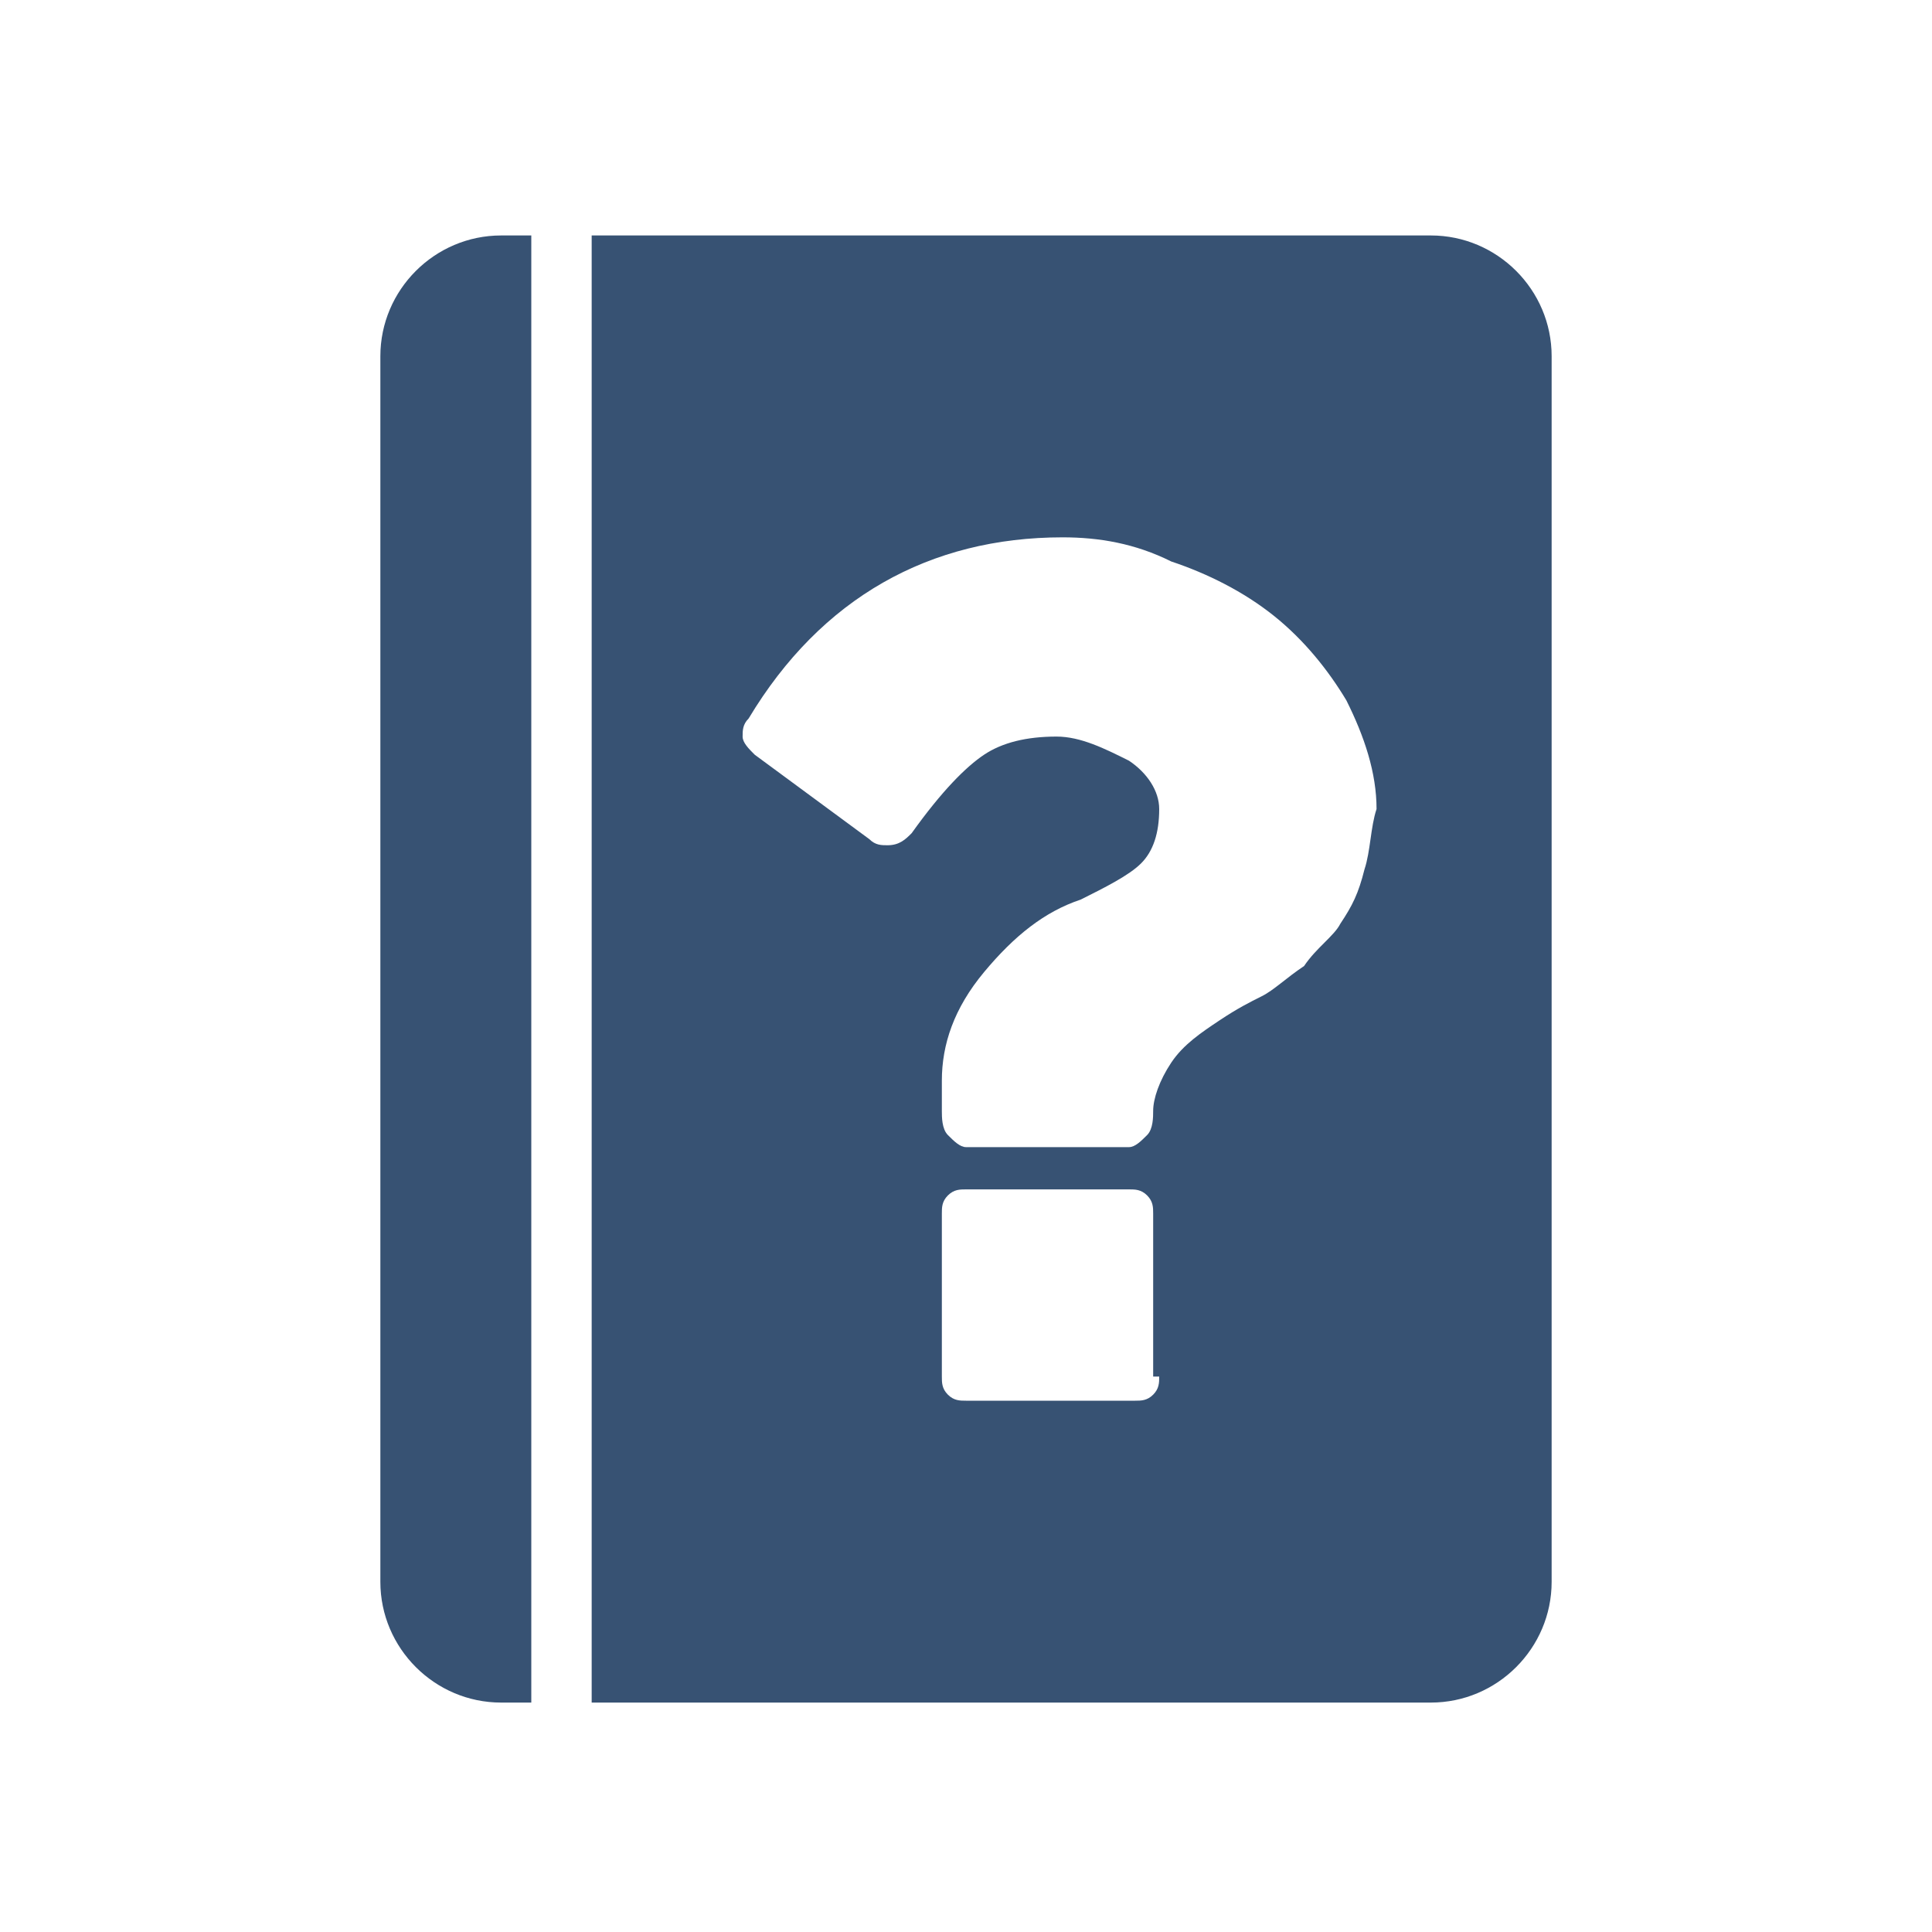
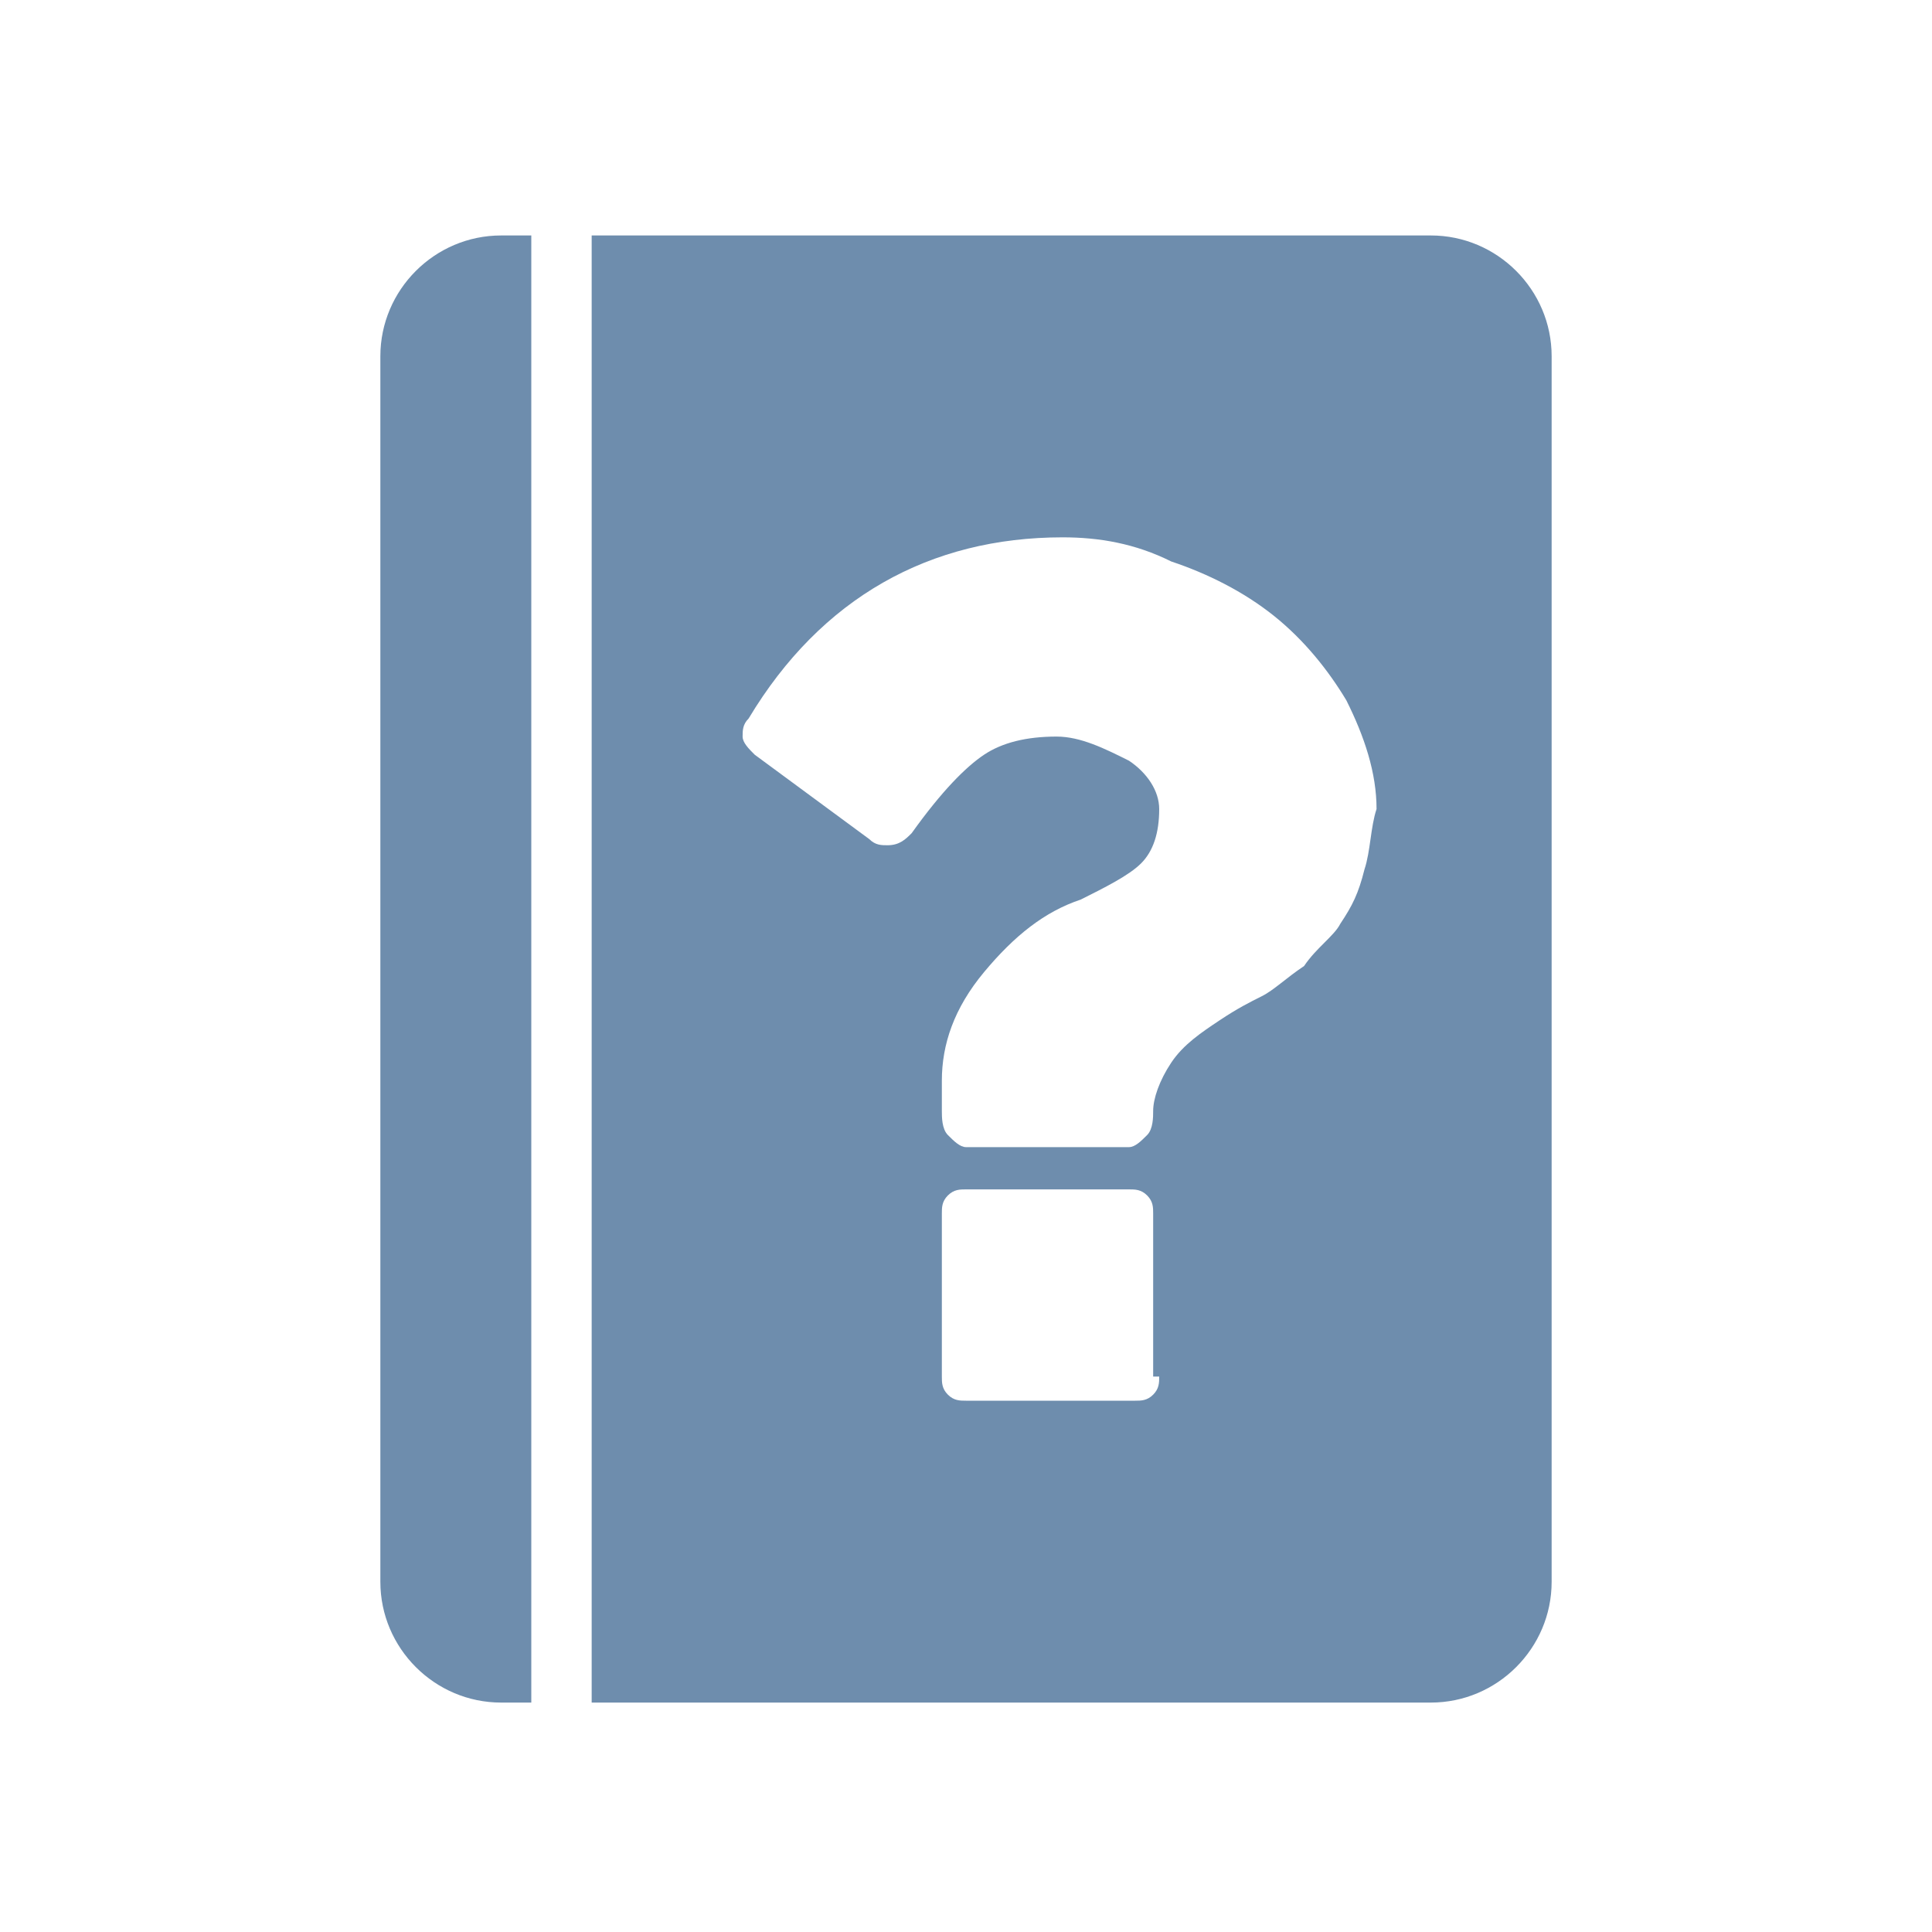
<svg xmlns="http://www.w3.org/2000/svg" viewBox="0 0 32 32">
-   <path fill="#375273" d="M8.8 3.9h-.5c-1.1 0-2 .9-2 2v20.3c0 1.1.9 2 2 2h.5V3.9zm14.9 0H9.8v24.3h13.9c1.1 0 2-.9 2-2V5.9c0-1.1-.9-2-2-2zm-4.5 18.9c0 .1 0 .2-.1.3-.1.1-.2.1-.3.1H16c-.1 0-.2 0-.3-.1-.1-.1-.1-.2-.1-.3v-2.7c0-.1 0-.2.1-.3.1-.1.2-.1.3-.1h2.7c.1 0 .2 0 .3.1.1.1.1.2.1.3v2.7zm3.4-8.4c-.1.4-.2.6-.4.9-.1.2-.4.4-.6.7-.3.2-.5.4-.7.5-.2.1-.4.2-.7.4-.3.2-.6.4-.8.7-.2.3-.3.6-.3.8 0 .1 0 .3-.1.4-.1.1-.2.2-.3.2H16c-.1 0-.2-.1-.3-.2-.1-.1-.1-.3-.1-.4v-.5c0-.6.2-1.2.7-1.8.5-.6 1-1 1.6-1.2.4-.2.8-.4 1-.6.2-.2.3-.5.3-.9 0-.3-.2-.6-.5-.8-.4-.2-.8-.4-1.2-.4-.5 0-.9.1-1.2.3-.3.2-.7.6-1.2 1.3-.1.1-.2.2-.4.2-.1 0-.2 0-.3-.1l-1.9-1.4c-.1-.1-.2-.2-.2-.3 0-.1 0-.2.1-.3 1.2-2 3-3 5.2-3 .6 0 1.2.1 1.8.4.6.2 1.2.5 1.7.9s.9.9 1.2 1.4c.3.6.5 1.2.5 1.8-.1.3-.1.7-.2 1z" />
+   <path fill="#6e8dad" d="M8.8 3.9h-.5c-1.1 0-2 .9-2 2v20.3c0 1.1.9 2 2 2h.5V3.9zm14.9 0H9.8v24.3h13.9c1.1 0 2-.9 2-2V5.9c0-1.1-.9-2-2-2zm-4.5 18.9c0 .1 0 .2-.1.3-.1.1-.2.1-.3.1H16c-.1 0-.2 0-.3-.1-.1-.1-.1-.2-.1-.3v-2.7c0-.1 0-.2.1-.3.1-.1.2-.1.3-.1h2.7c.1 0 .2 0 .3.1.1.1.1.2.1.3v2.7zm3.4-8.4c-.1.4-.2.6-.4.9-.1.2-.4.4-.6.7-.3.2-.5.4-.7.5-.2.1-.4.2-.7.4-.3.2-.6.4-.8.7-.2.3-.3.6-.3.8 0 .1 0 .3-.1.4-.1.1-.2.2-.3.2H16c-.1 0-.2-.1-.3-.2-.1-.1-.1-.3-.1-.4v-.5c0-.6.2-1.2.7-1.8.5-.6 1-1 1.6-1.2.4-.2.8-.4 1-.6.2-.2.3-.5.3-.9 0-.3-.2-.6-.5-.8-.4-.2-.8-.4-1.2-.4-.5 0-.9.1-1.2.3-.3.2-.7.6-1.2 1.3-.1.1-.2.2-.4.2-.1 0-.2 0-.3-.1l-1.9-1.4c-.1-.1-.2-.2-.2-.3 0-.1 0-.2.1-.3 1.2-2 3-3 5.2-3 .6 0 1.2.1 1.8.4.6.2 1.2.5 1.7.9s.9.9 1.2 1.4c.3.6.5 1.2.5 1.8-.1.3-.1.7-.2 1z" />
</svg>
